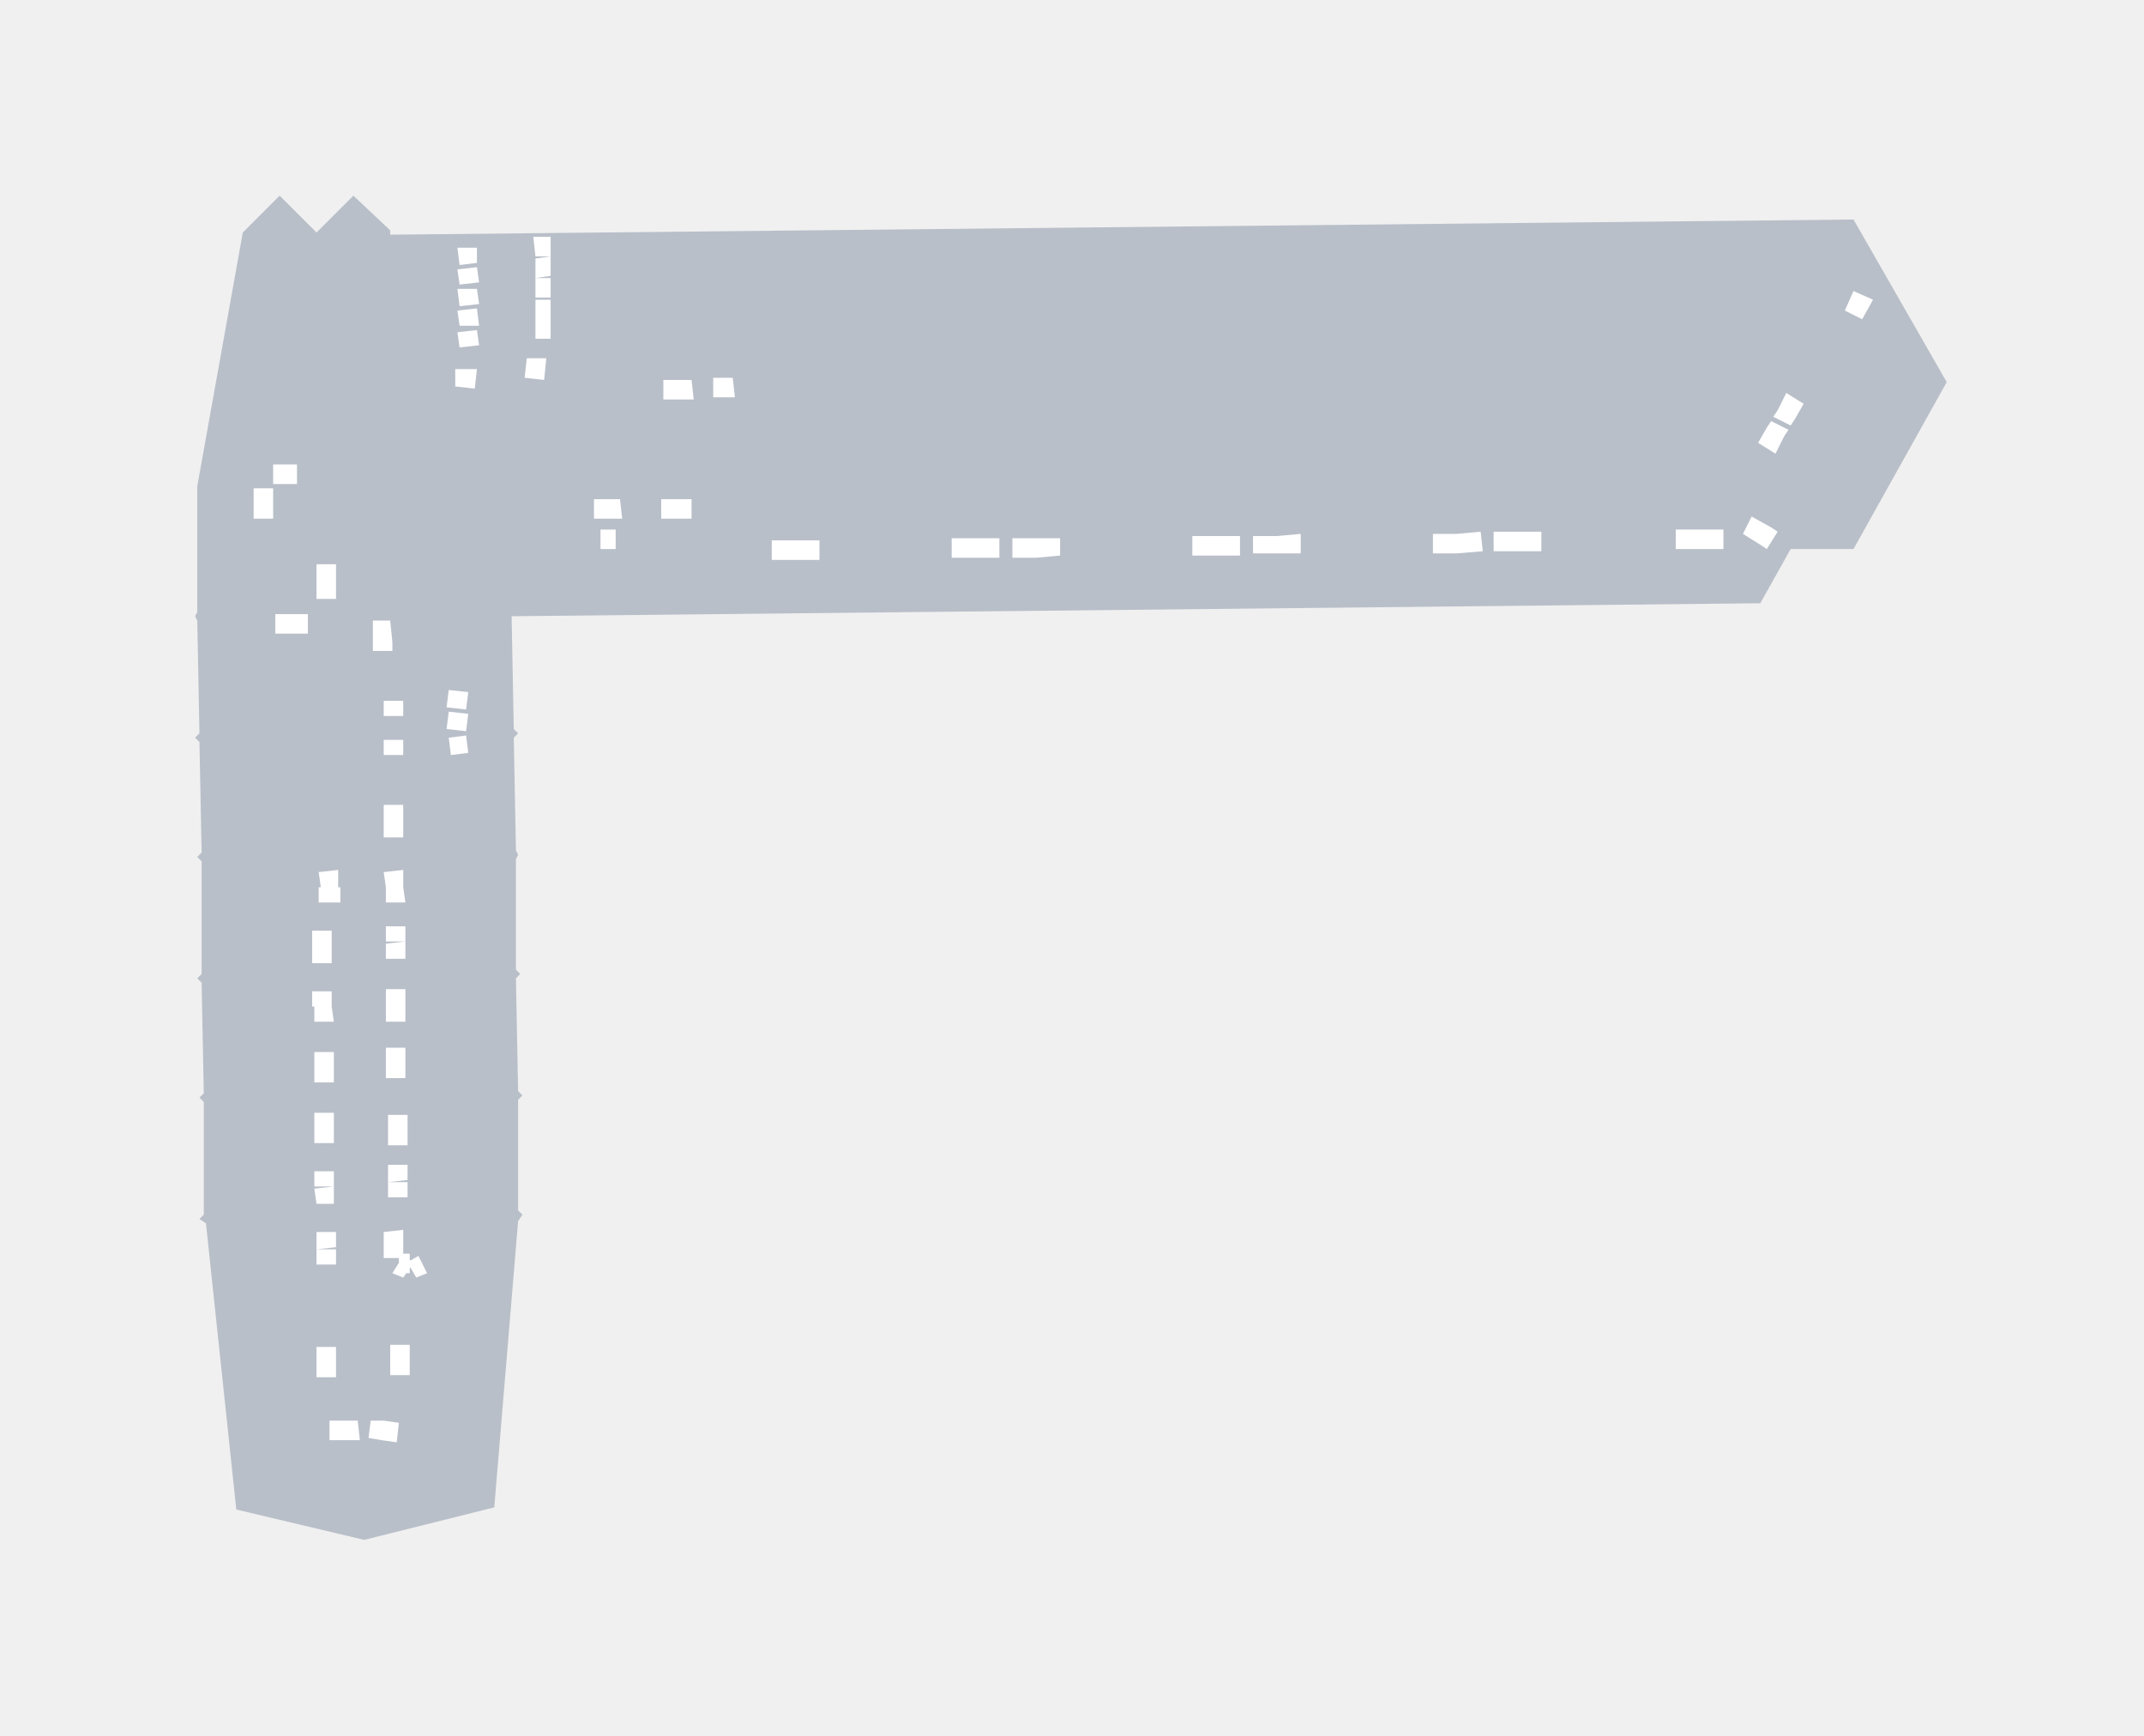
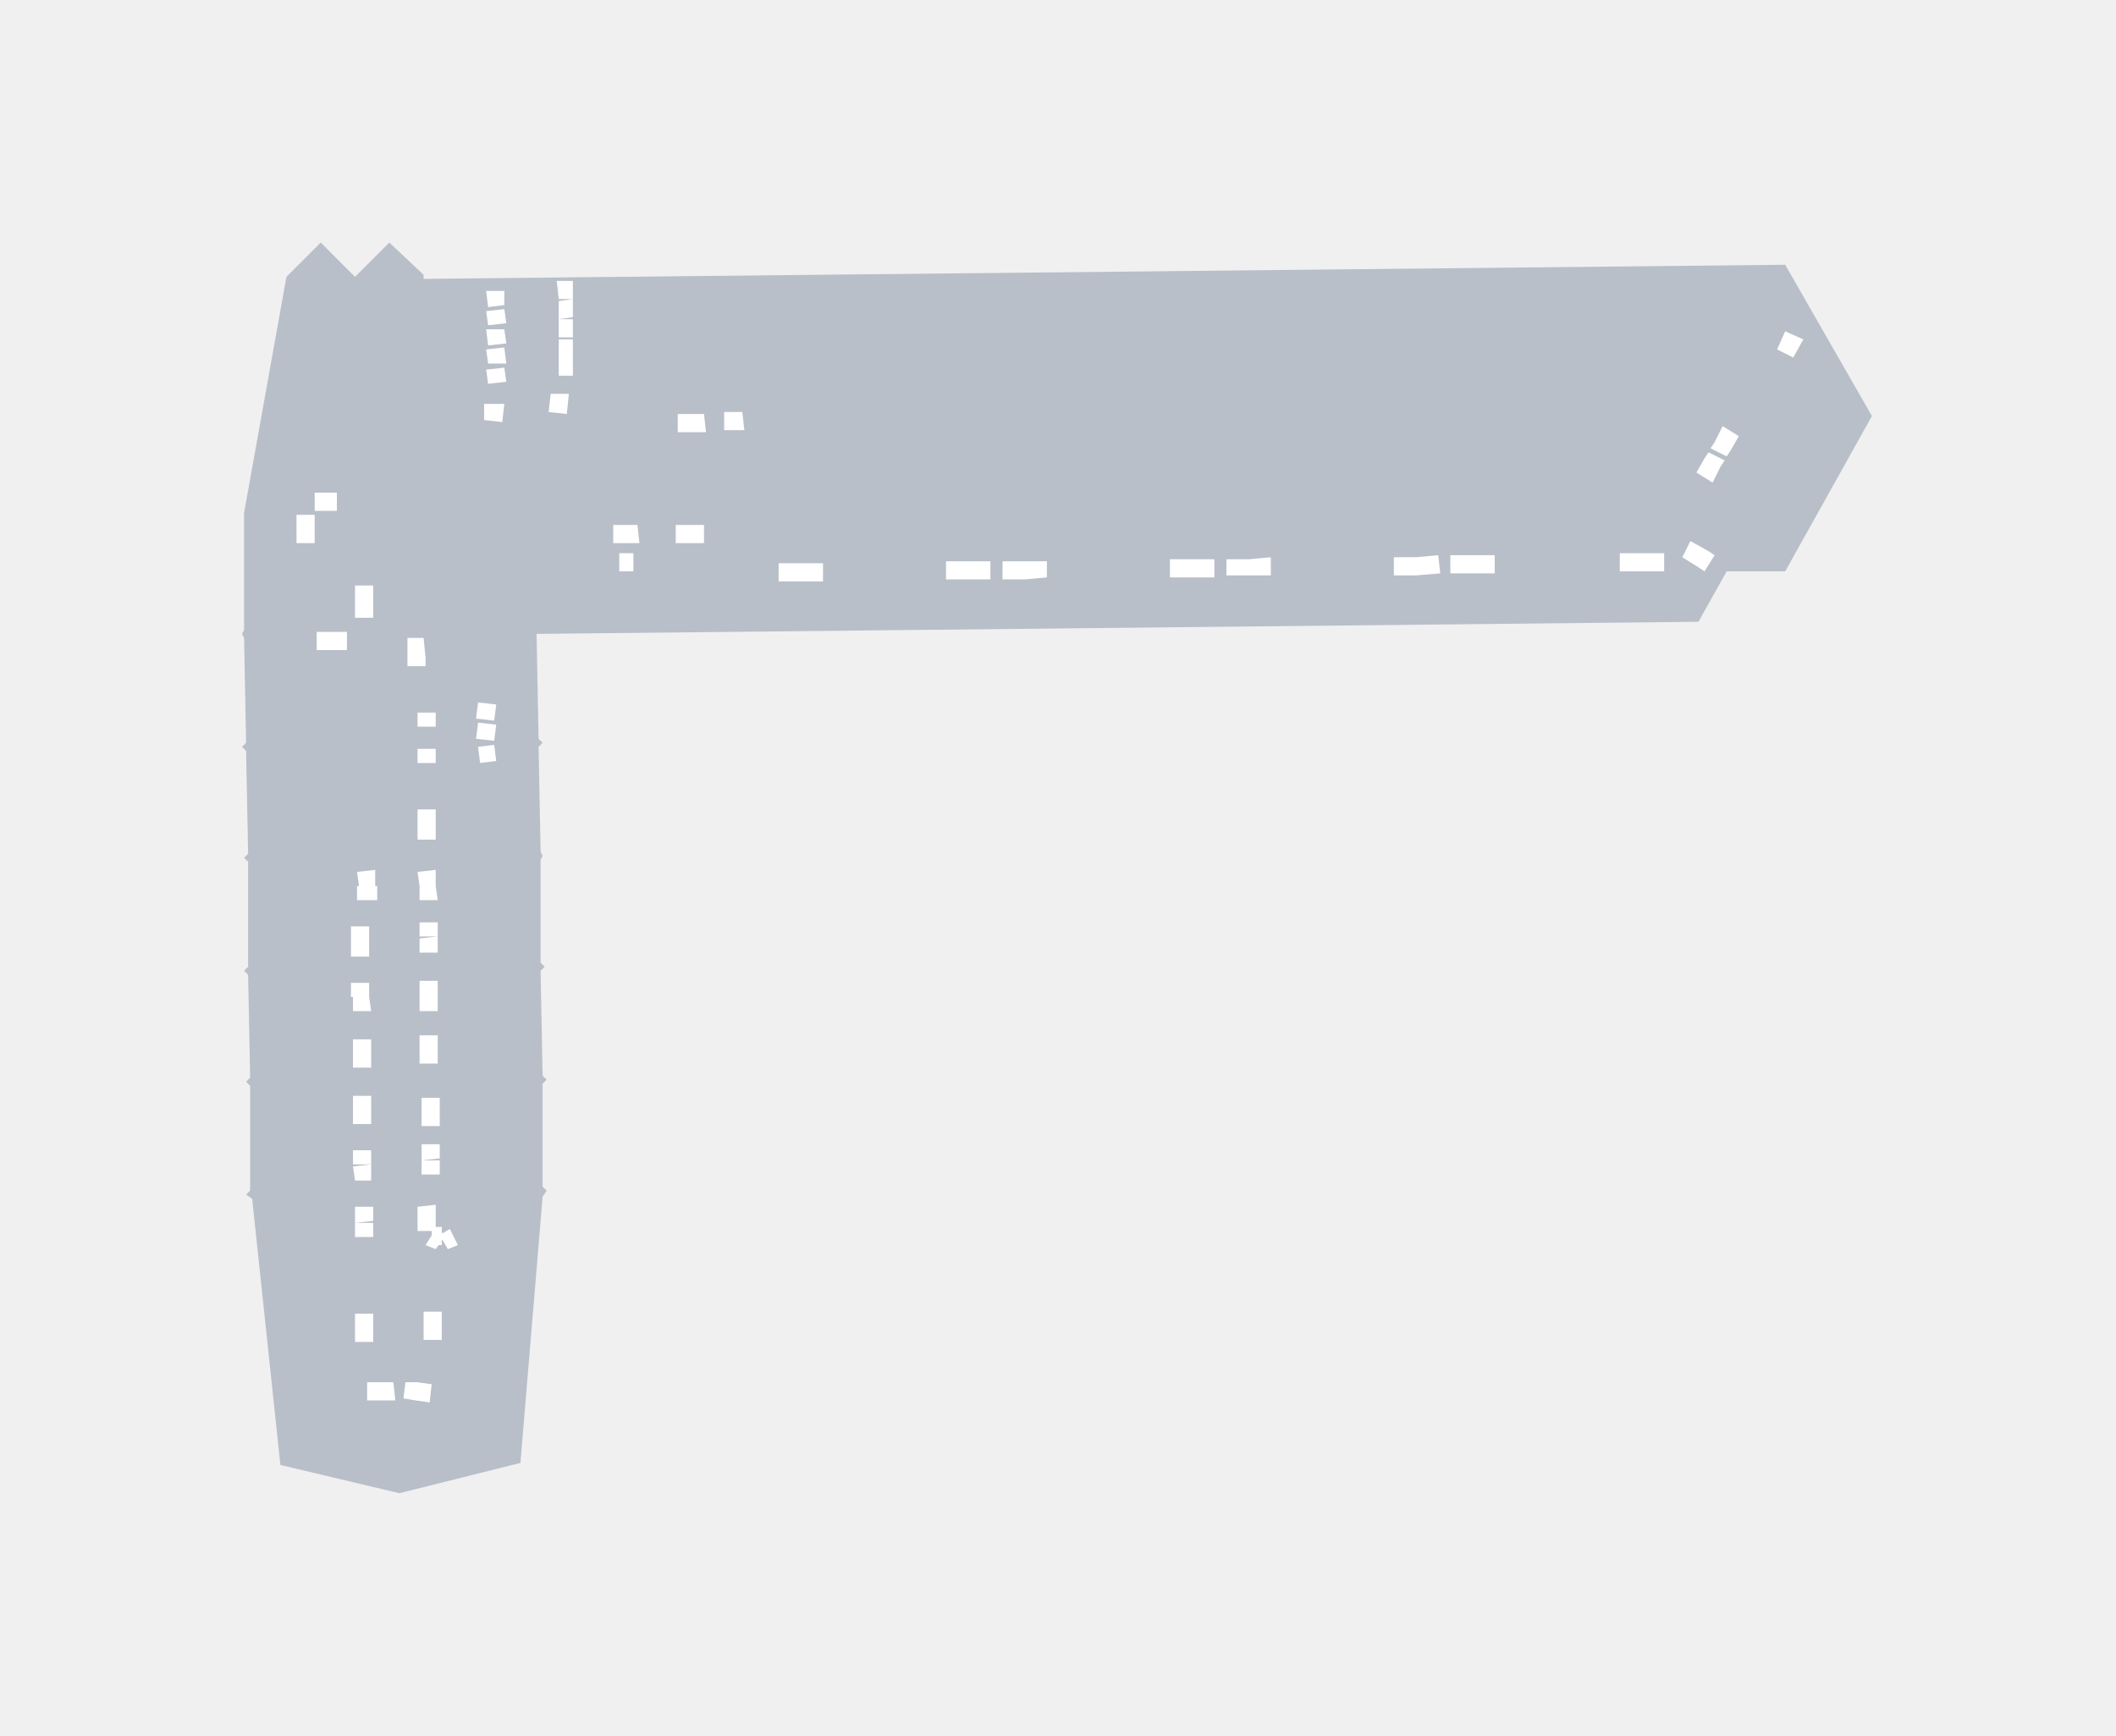
- <svg xmlns="http://www.w3.org/2000/svg" viewBox="43.9 -15.2 98.9 80" width="988.9" height="800.4">
+ <svg xmlns="http://www.w3.org/2000/svg" viewBox="40.9 -18.2 104.9 86" width="1048.9" height="860.4">
  <defs>
    <clipPath id="pl-guscio">
      <path d="M67.5 13.2L67.6 18.4L67.8 18.6L67.6 18.8L67.7 24L67.8 24.2L67.7 24.4L67.7 29.5L67.9 29.7L67.7 29.9L67.8 35.1L68 35.3L67.8 35.5L67.8 40.6L68 40.8L67.8 41.1L66.7 54.3L60.7 55.8L54.8 54.4L53.4 41.2L53.1 41L53.3 40.8L53.3 35.6L53.1 35.4L53.3 35.2L53.2 30.1L53 29.9L53.2 29.7L53.2 24.5L53 24.3L53.2 24.1L53.1 19L52.9 18.8L53.1 18.6L53 13.4L52.9 13.2L53 13L53 7.2L55.1 -4.5L56.8 -6.2L58.5 -4.5L60.2 -6.2L61.9 -4.6L61.9 -4.4L129.4 -5.1L133.7 2.4L129.4 10.1L126.5 10.1L125.1 12.6Z" />
    </clipPath>
  </defs>
  <path d="M67.5 13.2L67.6 18.4L67.8 18.6L67.6 18.8L67.7 24L67.8 24.2L67.7 24.4L67.7 29.5L67.9 29.7L67.7 29.9L67.8 35.1L68 35.3L67.8 35.5L67.8 40.6L68 40.8L67.8 41.1L66.7 54.3L60.7 55.8L54.8 54.4L53.4 41.2L53.1 41L53.3 40.8L53.3 35.6L53.1 35.4L53.3 35.2L53.2 30.1L53 29.9L53.2 29.7L53.2 24.5L53 24.3L53.2 24.1L53.1 19L52.9 18.8L53.1 18.6L53 13.4L52.9 13.2L53 13L53 7.2L55.1 -4.5L56.8 -6.2L58.5 -4.5L60.2 -6.2L61.9 -4.6L61.9 -4.4L129.4 -5.1L133.7 2.4L129.4 10.1L126.5 10.1L125.1 12.6Z" fill="#B9BFC9" fill-rule="evenodd" />
  <path d="M62.5 42.8L62.5 42.4L61.6 42.4L61.6 42.8ZM61.6 41.6L61.6 42.4L62.5 42.4L62.5 41.5ZM61.9 46.8L61.9 47.5L62.8 47.5L62.8 46.8ZM62.8 48.2L62.8 47.5L61.9 47.5L61.9 48.2ZM59.4 48.3L59.4 47.6L58.5 47.6L58.5 48.3ZM58.5 46.9L58.5 47.6L59.4 47.6L59.4 46.9ZM59.4 43.1L59.4 42.4L58.5 42.4L58.5 43.1ZM58.5 41.6L58.5 42.4L59.4 42.3L59.4 41.6ZM61.8 38.5L61.8 39.3L62.7 39.2L62.7 38.5ZM62.7 40L62.7 39.3L61.8 39.3L61.8 40ZM59.3 40.3L59.3 39.5L58.4 39.6L58.5 40.3ZM58.4 38.8L58.4 39.5L59.3 39.5L59.3 38.8ZM59.3 37.5L59.3 36.8L58.4 36.8L58.4 37.5ZM58.4 36.1L58.4 36.8L59.3 36.8L59.3 36.1ZM61.8 36.2L61.8 36.9L62.7 36.9L62.7 36.2ZM62.7 37.6L62.7 36.9L61.8 36.9L61.8 37.6ZM59.3 34.7L59.3 34L58.4 34L58.4 34.7ZM58.4 33.3L58.4 34L59.3 34L59.3 33.3ZM61.7 33.1L61.7 33.8L62.6 33.8L62.6 33.1ZM62.6 34.5L62.6 33.8L61.7 33.8L61.7 34.5ZM61.7 30.4L61.7 31.1L62.6 31.1L62.6 30.4ZM62.6 31.9L62.6 31.1L61.7 31.1L61.7 31.9ZM59.3 31.9L59.2 31.2L58.4 31.2L58.4 31.9ZM58.3 30.5L58.3 31.2L59.2 31.2L59.2 30.5ZM61.6 25L61.7 25.7L62.5 25.7L62.5 24.9ZM62.6 26.4L62.5 25.7L61.7 25.7L61.7 26.4ZM61.7 27.5L61.7 28.2L62.6 28.2L62.6 27.5ZM62.6 29L62.6 28.2L61.7 28.3L61.7 29ZM59.2 29.2L59.2 28.4L58.3 28.4L58.3 29.2ZM58.3 27.7L58.3 28.4L59.2 28.4L59.2 27.7ZM61.6 21.9L61.6 22.6L62.5 22.6L62.5 21.9ZM62.5 23.4L62.5 22.6L61.6 22.6L61.6 23.4ZM61.6 18.9L61.6 19.6L62.5 19.6L62.5 18.9ZM65.4 17.5L65.5 16.7L64.6 16.6L64.5 17.4ZM61.6 17.1L61.6 17.8L62.5 17.8L62.5 17.1ZM59.1 51.2L59.8 51.2L59.7 50.3L59.1 50.3ZM60.4 50.3L59.7 50.3L59.8 51.2L60.5 51.2ZM60.9 51.1L61.5 51.2L61.6 50.3L61 50.3ZM62.3 50.4L61.6 50.3L61.5 51.2L62.2 51.3ZM55.6 7.3L55.6 8L56.5 8L56.5 7.3ZM56.5 8.7L56.5 8L55.6 8L55.6 8.7ZM74.4 8.7L75.1 8.7L75.1 7.8L74.4 7.8ZM75.8 7.8L75.1 7.8L75.1 8.7L75.8 8.7ZM58.1 13.1L57.4 13.1L57.4 14L58.1 14ZM56.6 14L57.4 14L57.4 13.1L56.6 13.1ZM58.5 10.8L58.5 11.6L59.4 11.6L59.4 10.8ZM59.4 12.4L59.4 11.6L58.5 11.6L58.5 12.4ZM72.3 9.2L71.6 9.2L71.6 10.1L72.3 10.1ZM64.6 18.8L64.7 19.6L65.5 19.5L65.4 18.7ZM62.5 42.8L62.5 42.4L61.6 42.4L61.6 42.8ZM61.6 41.6L61.6 42.4L62.5 42.4L62.5 41.5ZM61.9 46.8L61.9 47.5L62.8 47.5L62.8 46.8ZM62.8 48.2L62.8 47.5L61.9 47.5L61.9 48.2ZM59.4 48.3L59.4 47.6L58.5 47.6L58.5 48.3ZM58.5 46.9L58.5 47.6L59.4 47.6L59.4 46.9ZM59.4 43.1L59.4 42.4L58.5 42.4L58.5 43.1ZM58.5 41.6L58.5 42.4L59.4 42.3L59.4 41.6ZM61.8 38.5L61.8 39.3L62.7 39.2L62.7 38.5ZM62.7 40L62.7 39.3L61.8 39.3L61.8 40ZM59.3 40.3L59.3 39.5L58.4 39.6L58.5 40.3ZM58.4 38.8L58.4 39.5L59.3 39.5L59.3 38.8ZM59.3 37.5L59.3 36.8L58.4 36.8L58.4 37.5ZM58.4 36.1L58.4 36.8L59.3 36.8L59.3 36.1ZM61.8 36.2L61.8 36.9L62.7 36.9L62.7 36.2ZM62.7 37.6L62.7 36.9L61.8 36.9L61.8 37.6ZM59.3 34.7L59.3 34L58.4 34L58.4 34.7ZM58.4 33.3L58.4 34L59.3 34L59.3 33.3ZM61.7 33.1L61.7 33.8L62.6 33.8L62.6 33.1ZM62.6 34.5L62.6 33.8L61.7 33.8L61.7 34.5ZM61.7 30.4L61.7 31.1L62.6 31.1L62.6 30.4ZM62.6 31.9L62.6 31.1L61.7 31.1L61.7 31.9ZM59.3 31.9L59.2 31.2L58.4 31.2L58.4 31.9ZM58.3 30.5L58.3 31.2L59.2 31.2L59.2 30.5ZM61.6 25L61.7 25.7L62.5 25.7L62.5 24.9ZM62.6 26.4L62.5 25.7L61.7 25.7L61.7 26.4ZM61.7 27.5L61.7 28.2L62.6 28.2L62.6 27.5ZM62.6 29L62.6 28.2L61.7 28.3L61.7 29ZM59.2 29.2L59.2 28.4L58.3 28.4L58.3 29.2ZM58.3 27.7L58.3 28.4L59.2 28.4L59.2 27.7ZM61.6 21.9L61.6 22.6L62.5 22.6L62.5 21.9ZM62.5 23.4L62.5 22.6L61.6 22.6L61.6 23.4ZM61.6 18.9L61.6 19.6L62.5 19.6L62.5 18.9ZM65.4 17.5L65.5 16.7L64.6 16.6L64.5 17.4ZM61.6 17.1L61.6 17.8L62.5 17.8L62.5 17.1ZM60.4 50.3L59.7 50.3L59.8 51.2L60.5 51.2ZM59.1 51.2L59.8 51.2L59.7 50.3L59.1 50.3ZM60.9 51.1L61.5 51.2L61.6 50.3L61 50.3ZM62.3 50.4L61.6 50.3L61.5 51.2L62.2 51.3ZM55.6 7.3L55.6 8L56.5 8L56.5 7.3ZM56.5 8.7L56.5 8L55.6 8L55.6 8.7ZM74.4 8.7L75.1 8.7L75.1 7.8L74.4 7.8ZM75.8 7.8L75.1 7.8L75.1 8.7L75.8 8.7ZM58.1 13.1L57.4 13.1L57.4 14L58.1 14ZM56.6 14L57.4 14L57.4 13.1L56.6 13.1ZM58.5 10.8L58.5 11.6L59.4 11.6L59.4 10.8ZM59.4 12.4L59.4 11.6L58.5 11.6L58.5 12.4ZM72.3 9.2L71.6 9.2L71.6 10.1L72.3 10.1ZM65.4 18.5L65.5 17.7L64.6 17.6L64.5 18.4ZM64.6 18.8L64.7 19.6L65.5 19.5L65.4 18.7ZM129.8 -0.5L130.3 -1.4L129.4 -1.8L129 -0.9ZM69 2.3L69.1 1.3L68.2 1.3L68.1 2.2ZM65.9 1.8L64.9 1.8L64.9 2.6L65.8 2.7ZM65 -3.8L65.1 -3L65.9 -3.1L65.9 -3.8ZM65 -2.8L65.1 -2.1L66 -2.2L65.9 -2.9ZM65 -1.9L65.1 -1.1L66 -1.2L65.9 -1.9ZM65 0.1L65.1 0.8L66 0.7L65.9 0ZM65 -0.9L65.1 -0.2L66 -0.2L65.9 -1ZM68.6 -3.4L69.3 -3.4L69.3 -4.3L68.5 -4.3ZM68.6 -2.4L69.3 -2.5L69.3 -3.4L68.6 -3.3ZM68.6 -1.5L69.3 -1.5L69.3 -2.4L68.6 -2.4ZM68.6 0.4L69.3 0.4L69.3 -0.5L68.6 -0.5ZM68.6 -0.5L69.3 -0.5L69.3 -1.4L68.6 -1.4ZM79.5 10.6L80.6 10.6L80.6 9.7L79.5 9.7ZM81.7 9.7L80.6 9.7L80.6 10.6L81.7 10.6ZM87.8 10.5L88.9 10.5L88.9 9.6L87.8 9.6ZM90 9.6L88.9 9.6L88.9 10.5L90 10.5ZM90.6 10.5L91.7 10.5L91.7 9.6L90.6 9.6ZM92.8 9.6L91.7 9.6L91.7 10.5L92.8 10.4ZM98.9 10.4L100 10.4L100 9.5L98.9 9.5ZM101.1 9.5L100 9.5L100 10.4L101.1 10.4ZM101.7 10.3L102.8 10.3L102.8 9.5L101.7 9.5ZM103.9 9.4L102.8 9.5L102.8 10.3L103.9 10.3ZM110 10.3L111.1 10.3L111.1 9.4L110 9.4ZM112.2 9.3L111.1 9.4L111.1 10.3L112.3 10.2ZM112.8 10.2L113.9 10.2L113.9 9.3L112.8 9.3ZM115 9.3L113.9 9.3L113.9 10.2L115 10.2ZM121.2 10.1L122.3 10.1L122.3 9.2L121.2 9.2ZM123.4 9.2L122.3 9.2L122.3 10.1L123.4 10.1ZM72.5 7.8L71.6 7.8L71.6 8.7L72.6 8.7ZM71.3 8.7L71.6 8.7L71.6 7.8L71.3 7.8ZM56.5 7.1L57.4 7.1L57.4 6.2L56.5 6.2ZM57.6 6.2L57.4 6.2L57.4 7.1L57.6 7.1ZM58.6 25L58.7 25.7L59.5 25.7L59.5 24.9ZM59.6 26.4L59.6 25.7L58.6 25.7L58.6 26.4ZM62.3 43.5L62.8 43.5L62.8 42.6L62.3 42.6ZM62 43.5L62.5 43.7L63 43L62.5 42.7ZM63.2 42.7L62.7 43L63.1 43.7L63.6 43.5ZM63.2 42.7L62.7 43L63.1 43.7L63.6 43.5ZM74.5 3.2L75.2 3.2L75.1 2.3L74.5 2.3ZM75.8 2.3L75.1 2.3L75.2 3.2L75.9 3.2ZM125.9 9.3L125.6 9.1L125.1 9.9L125.4 10.1ZM124.3 9.4L125.1 9.9L125.6 9.1L124.7 8.6ZM126.3 2.9L125.9 3.7L126.7 4.1L127.1 3.4ZM126.5 4.4L126.7 4.1L125.9 3.7L125.7 4ZM125.8 5.7L126.2 4.9L125.4 4.5L125 5.2ZM125.6 4.2L125.4 4.5L126.2 4.9L126.4 4.6ZM76.8 3.1L77.8 3.1L77.7 2.2L76.8 2.2ZM62 14.8L62 14.4L61.1 14.4L61.1 14.8ZM61.1 13.4L61.1 14.4L62 14.4L61.9 13.4Z" fill="#FFFFFF" clip-path="url(#pl-guscio)" />
</svg>
